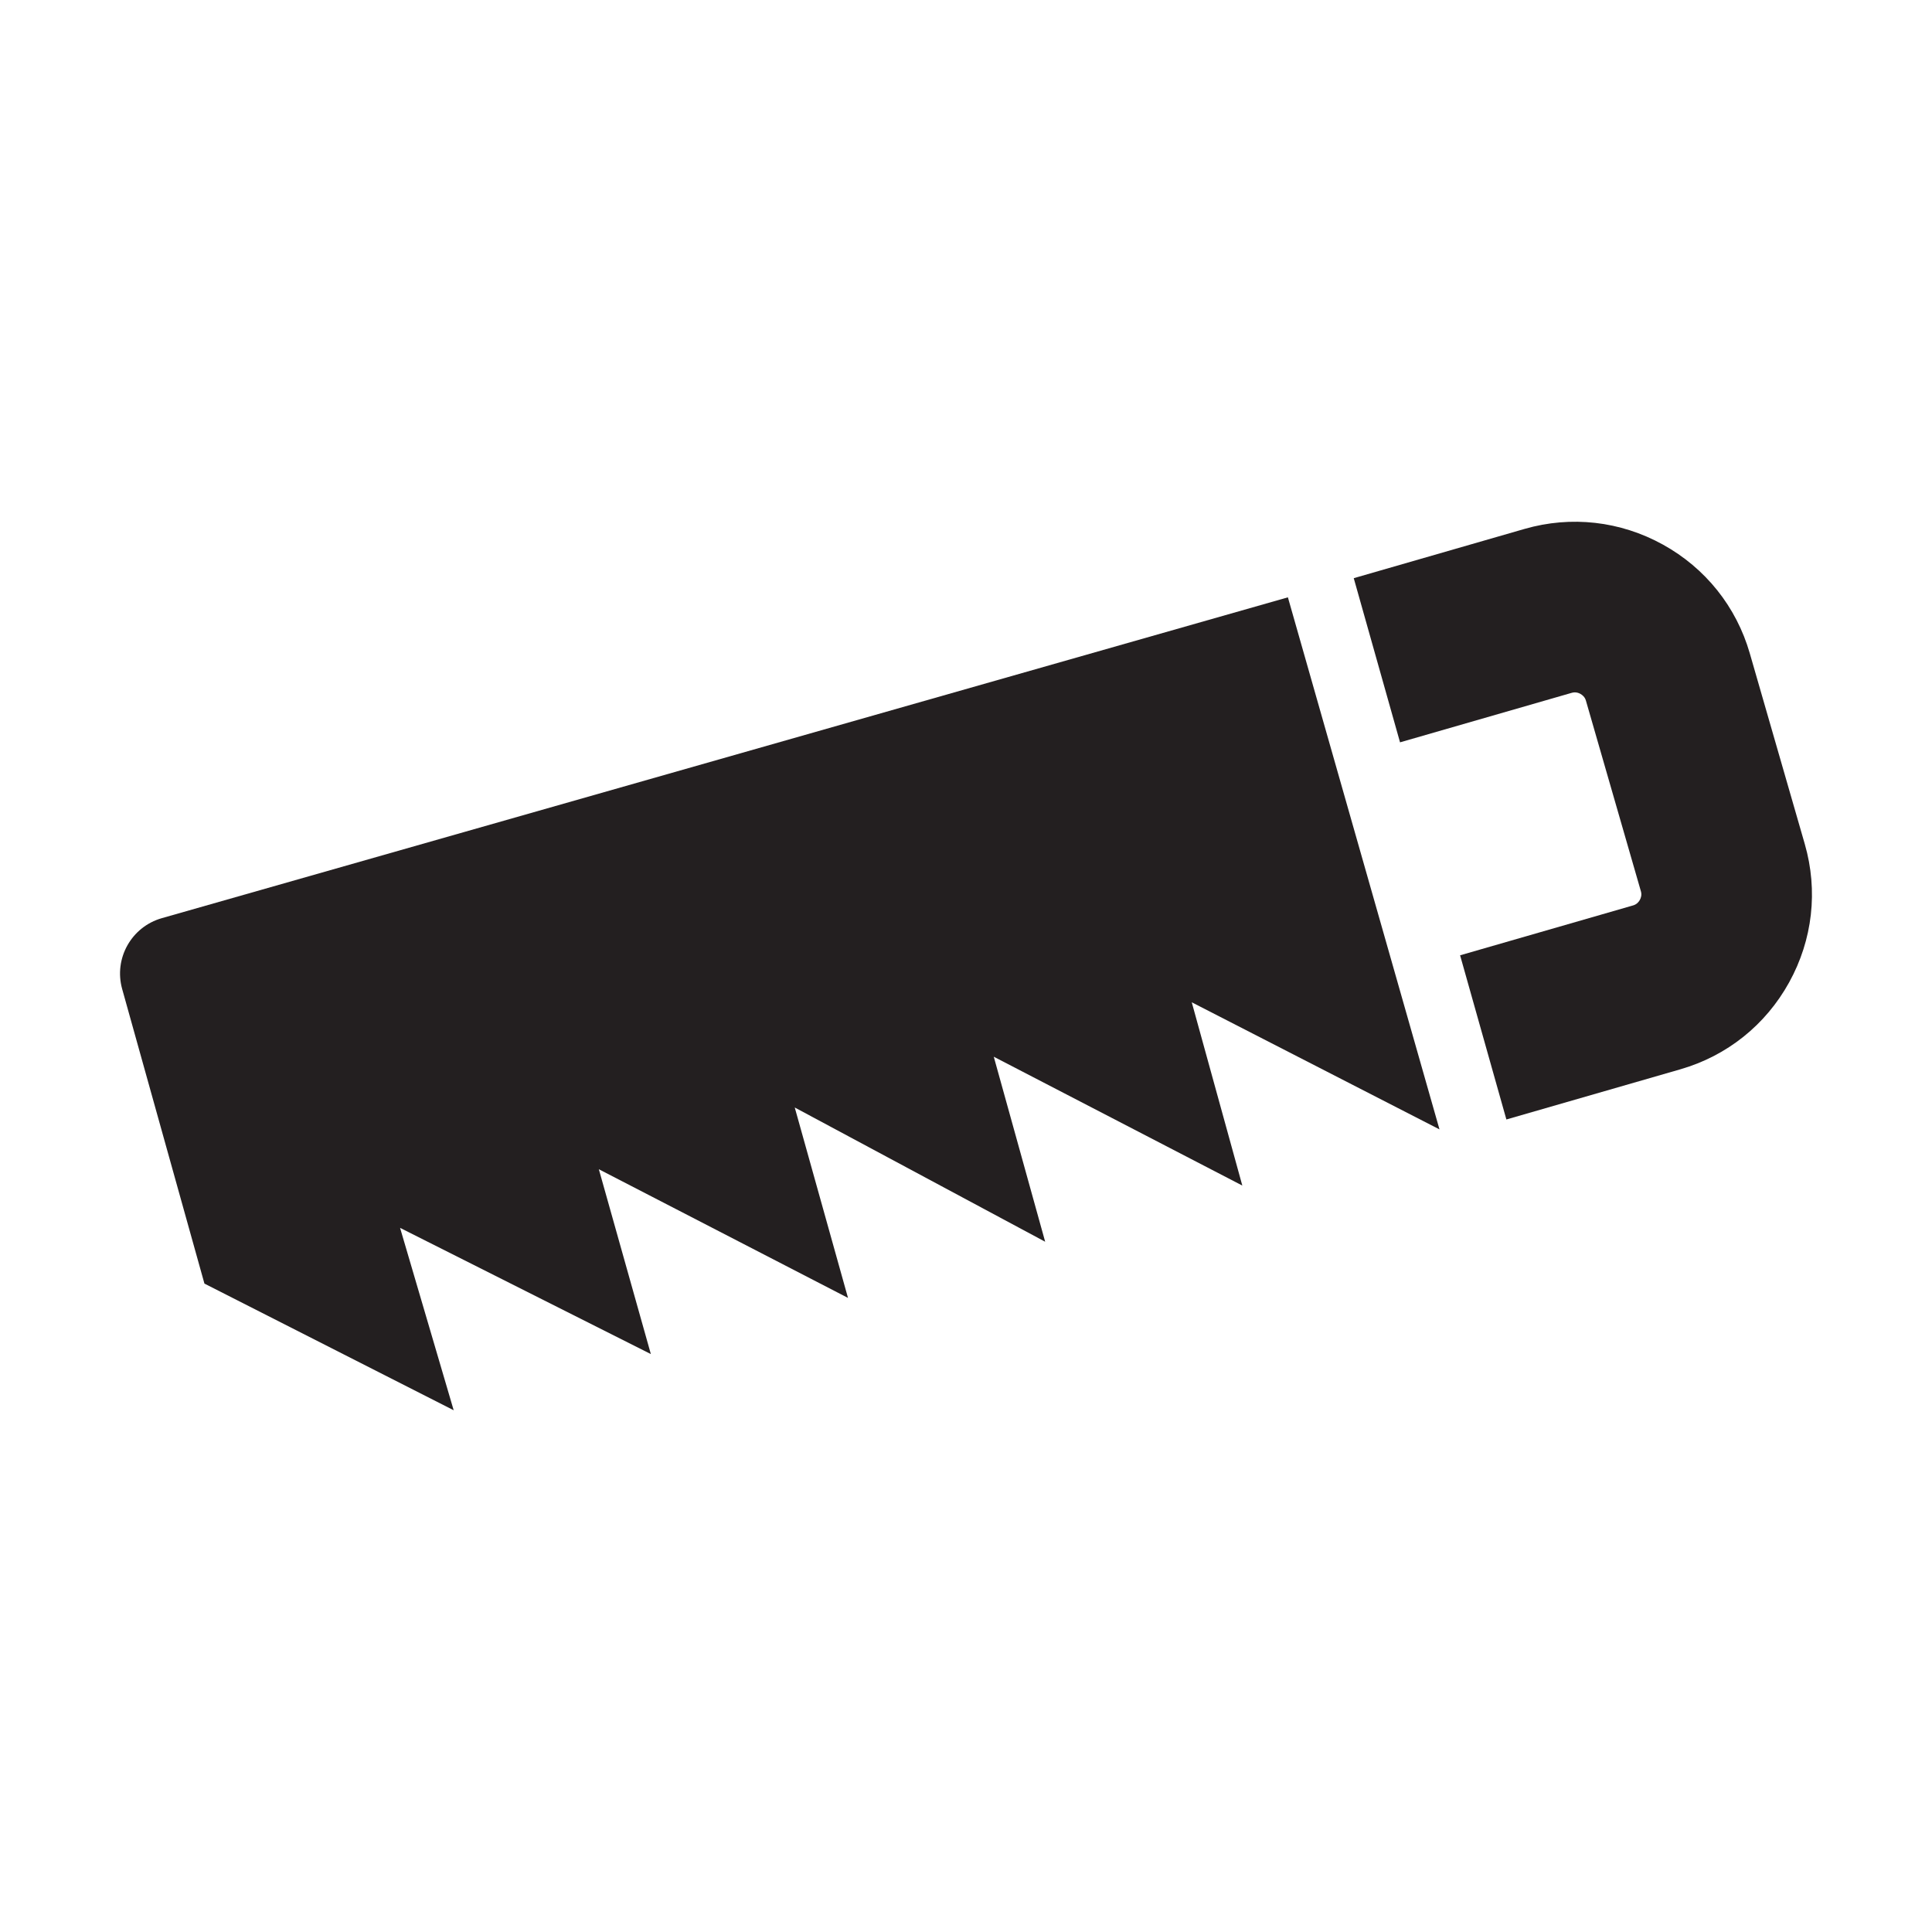
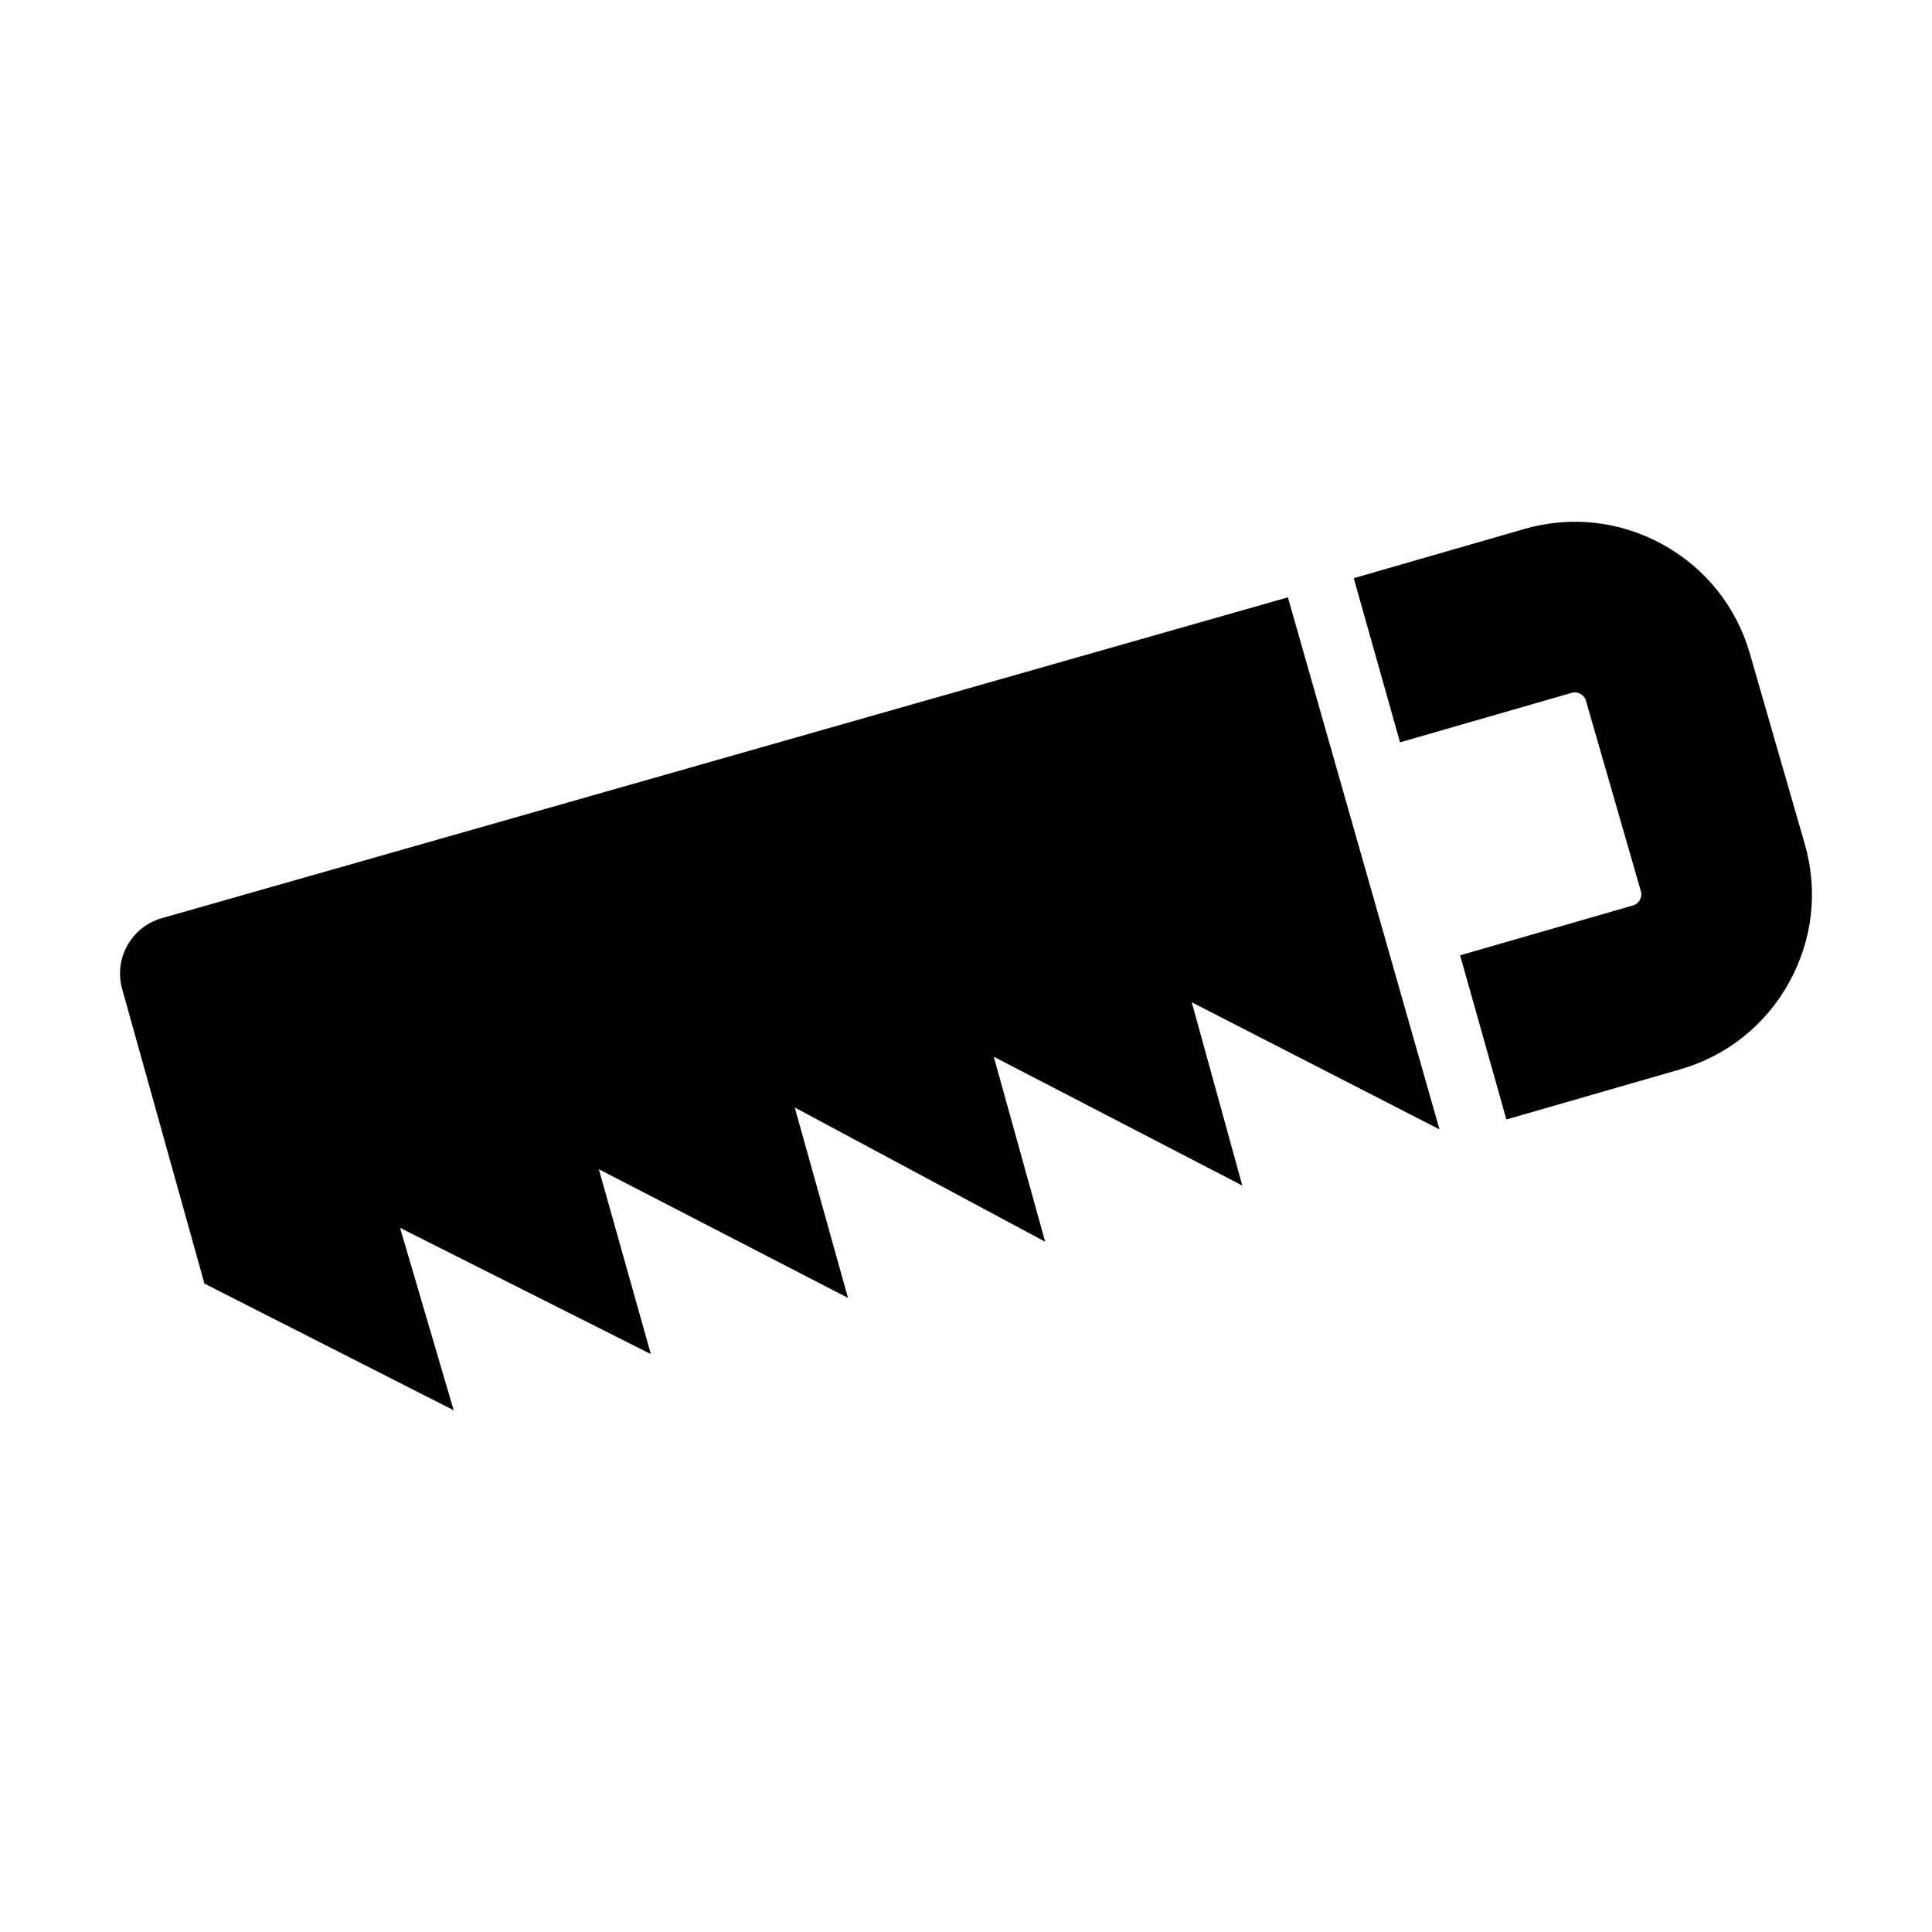
<svg xmlns="http://www.w3.org/2000/svg" version="1.1" width="300pt" height="300pt" viewBox="0 0 300 300">
  <g enable-background="new">
    <clipPath id="cp14">
      <path transform="matrix(1,0,0,-1,0,300)" d="M 0 300 L 300 300 L 300 0 L 0 0 Z " />
    </clipPath>
    <g clip-path="url(#cp14)">
-       <path transform="matrix(1,0,0,-1,25.1302,142.5717)" d="M 0 0 L 174.854 49.818 L 198.393 -32.799 L 159.925 -13.063 L 167.777 -41.521 L 129.182 -21.516 L 137.163 -50.244 L 98.277 -29.399 L 106.548 -58.967 L 67.857 -38.987 L 75.934 -67.689 L 36.992 -48.089 L 45.318 -76.412 L 6.614 -56.744 L -6.16 -11.001 C -7.482 -6.264 -4.73 -1.348 0 0 " fill="#231f20" />
-       <path transform="matrix(1,0,0,-1,280.2473,131.0668)" d="M 0 0 L -8.542 29.62 C -10.629 36.855 -15.421 42.852 -22.036 46.506 C -28.651 50.159 -36.279 51.023 -43.514 48.937 L -70.038 41.287 L -62.85 15.797 L -36.175 23.489 C -36.005 23.538 -35.842 23.558 -35.689 23.556 C -35.342 23.552 -35.049 23.437 -34.841 23.322 C -34.542 23.157 -34.151 22.843 -33.989 22.282 L -25.447 -7.339 C -25.285 -7.899 -25.448 -8.374 -25.614 -8.673 C -25.779 -8.973 -26.094 -9.363 -26.654 -9.524 L -53.524 -17.273 L -46.337 -42.765 L -19.315 -34.972 L -19.316 -34.972 C -12.081 -32.886 -6.085 -28.093 -2.431 -21.478 C 1.223 -14.862 2.086 -7.234 0 0 " fill="#231f20" />
+       <path transform="matrix(1,0,0,-1,25.1302,142.5717)" d="M 0 0 L 174.854 49.818 L 198.393 -32.799 L 159.925 -13.063 L 167.777 -41.521 L 129.182 -21.516 L 137.163 -50.244 L 98.277 -29.399 L 106.548 -58.967 L 67.857 -38.987 L 75.934 -67.689 L 36.992 -48.089 L 45.318 -76.412 L 6.614 -56.744 L -6.16 -11.001 C -7.482 -6.264 -4.73 -1.348 0 0 " fill="currentColor" />
+       <path transform="matrix(1,0,0,-1,280.2473,131.0668)" d="M 0 0 L -8.542 29.62 C -10.629 36.855 -15.421 42.852 -22.036 46.506 C -28.651 50.159 -36.279 51.023 -43.514 48.937 L -70.038 41.287 L -62.85 15.797 L -36.175 23.489 C -36.005 23.538 -35.842 23.558 -35.689 23.556 C -35.342 23.552 -35.049 23.437 -34.841 23.322 C -34.542 23.157 -34.151 22.843 -33.989 22.282 L -25.447 -7.339 C -25.285 -7.899 -25.448 -8.374 -25.614 -8.673 C -25.779 -8.973 -26.094 -9.363 -26.654 -9.524 L -53.524 -17.273 L -46.337 -42.765 L -19.315 -34.972 L -19.316 -34.972 C -12.081 -32.886 -6.085 -28.093 -2.431 -21.478 C 1.223 -14.862 2.086 -7.234 0 0 " fill="currentColor" />
    </g>
  </g>
</svg>
